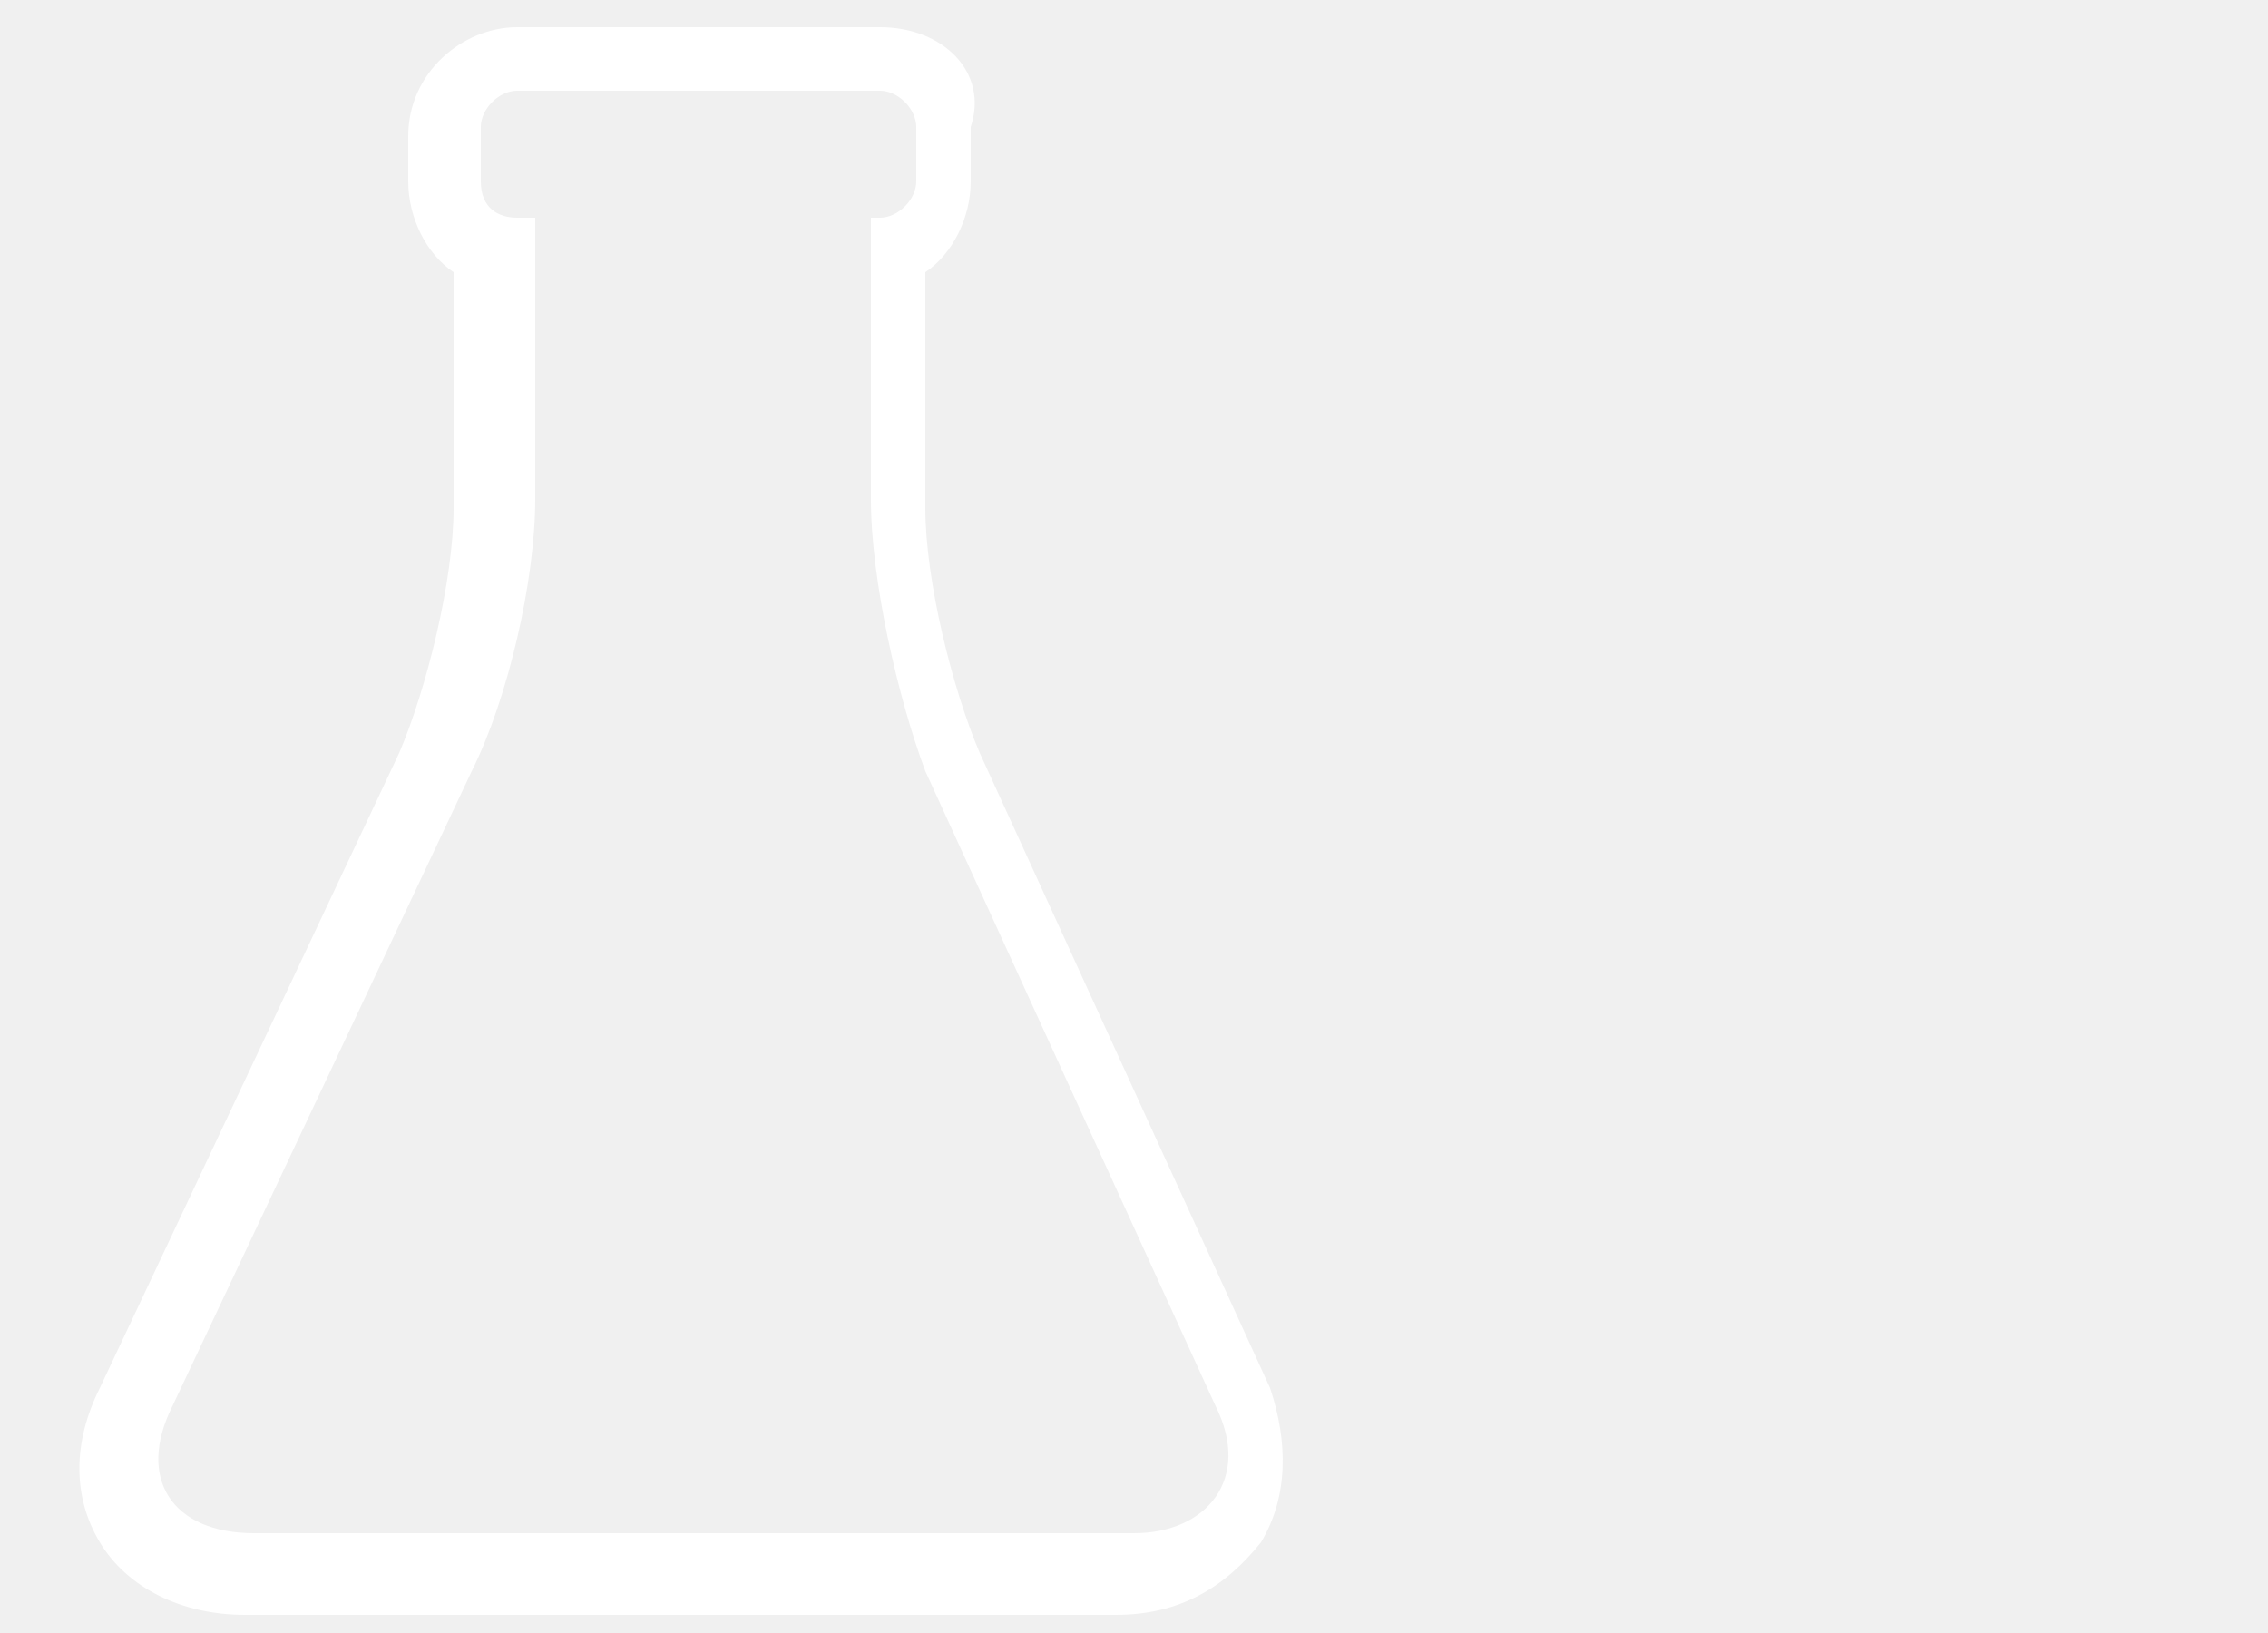
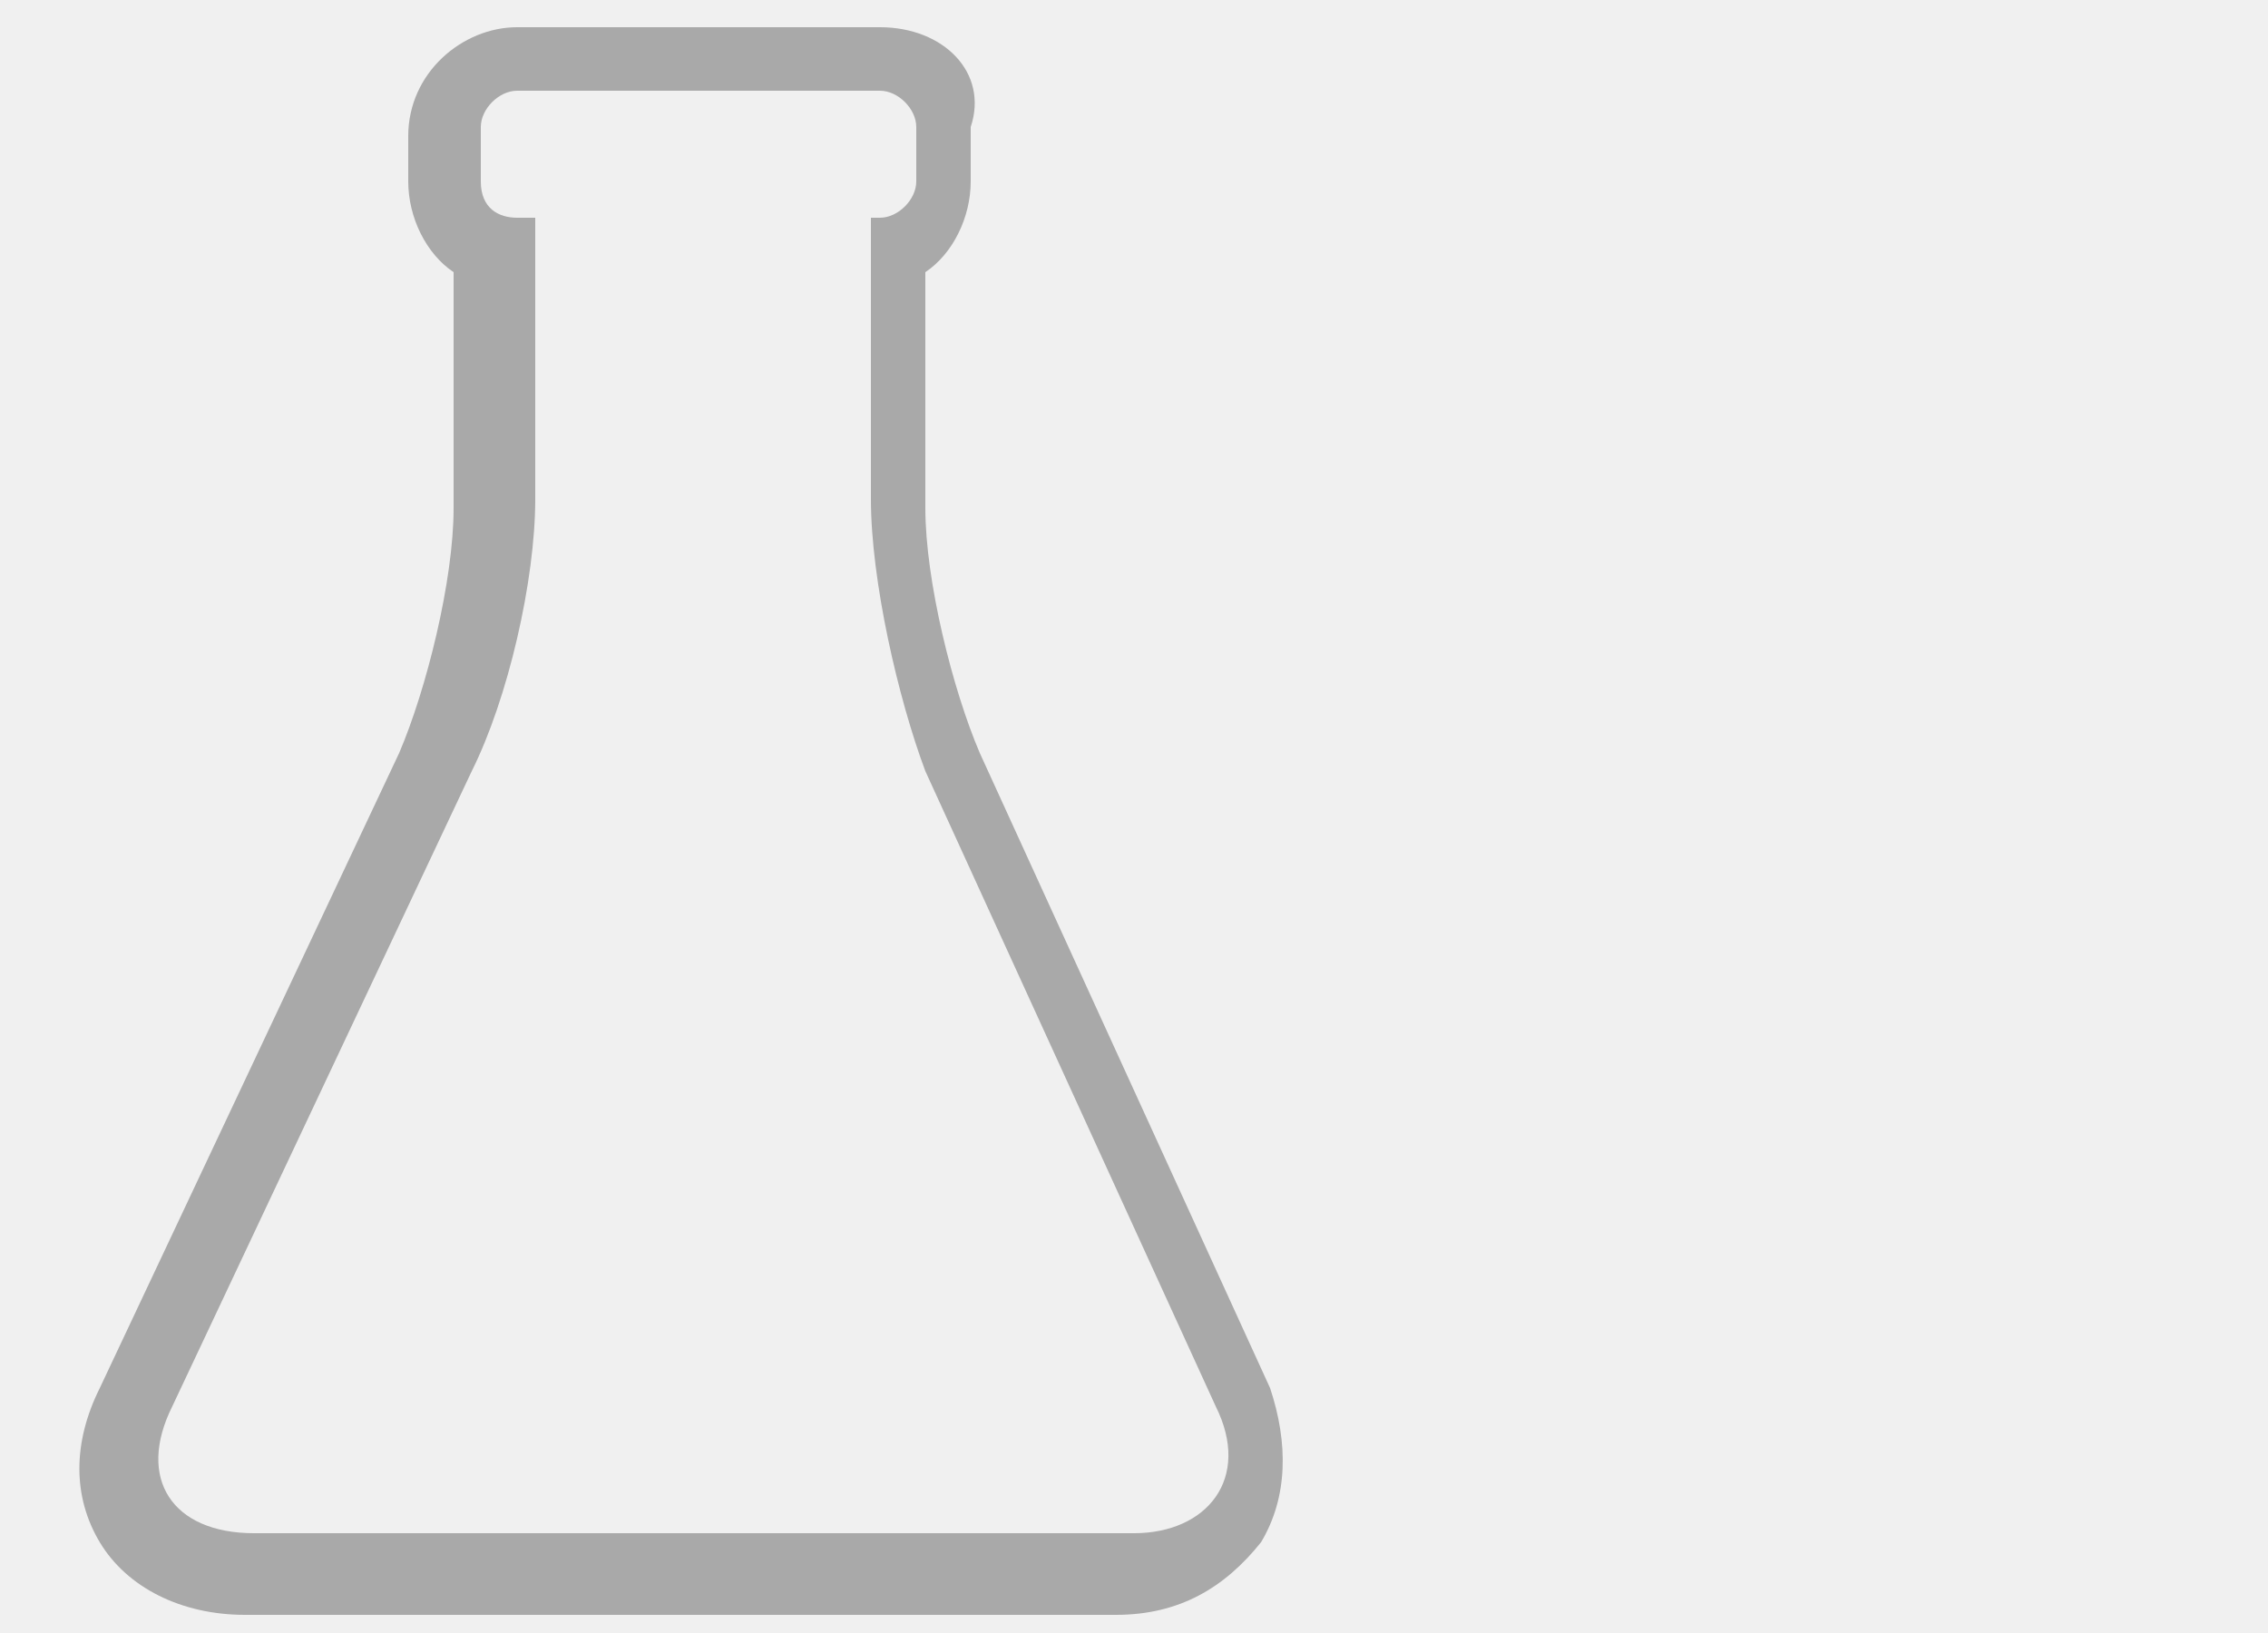
<svg xmlns="http://www.w3.org/2000/svg" version="1.1" id="Ebene_1" x="0px" y="0px" viewBox="0 0 25 18" style="enable-background:new 0 0 25 18;" xml:space="preserve">
  <style type="text/css">
- 	.st0{fill:#FFFFFF;}
+ 	.st0{fill:#A9A9A9;}
</style>
  <g>
    <g>
      <path class="st0" d="M9.7,1c0.2,0,0.4,0.2,0.4,0.4V2c0,0.2-0.2,0.4-0.4,0.4H9.6v3.1c0,0.9,0.3,2.2,0.6,3l3.2,7    c0.4,0.8-0.1,1.4-0.9,1.4H2.8c-0.9,0-1.3-0.6-0.9-1.4l3.3-7c0.4-0.8,0.7-2.1,0.7-3V2.4H5.7C5.5,2.4,5.3,2.3,5.3,2V1.4    C5.3,1.2,5.5,1,5.7,1H9.7 M9.7,0.3h-4c-0.6,0-1.2,0.5-1.2,1.2V2c0,0.4,0.2,0.8,0.5,1v2.6c0,0.8-0.3,2-0.6,2.7l-3.3,7    c-0.3,0.6-0.3,1.2,0,1.7c0.3,0.5,0.9,0.8,1.6,0.8h9.6c0.7,0,1.2-0.3,1.6-0.8c0.3-0.5,0.3-1.1,0.1-1.7l-3.2-7    c-0.3-0.7-0.6-1.9-0.6-2.7V3c0.3-0.2,0.5-0.6,0.5-1V1.4C10.9,0.8,10.4,0.3,9.7,0.3L9.7,0.3z" />
    </g>
  </g>
</svg>
